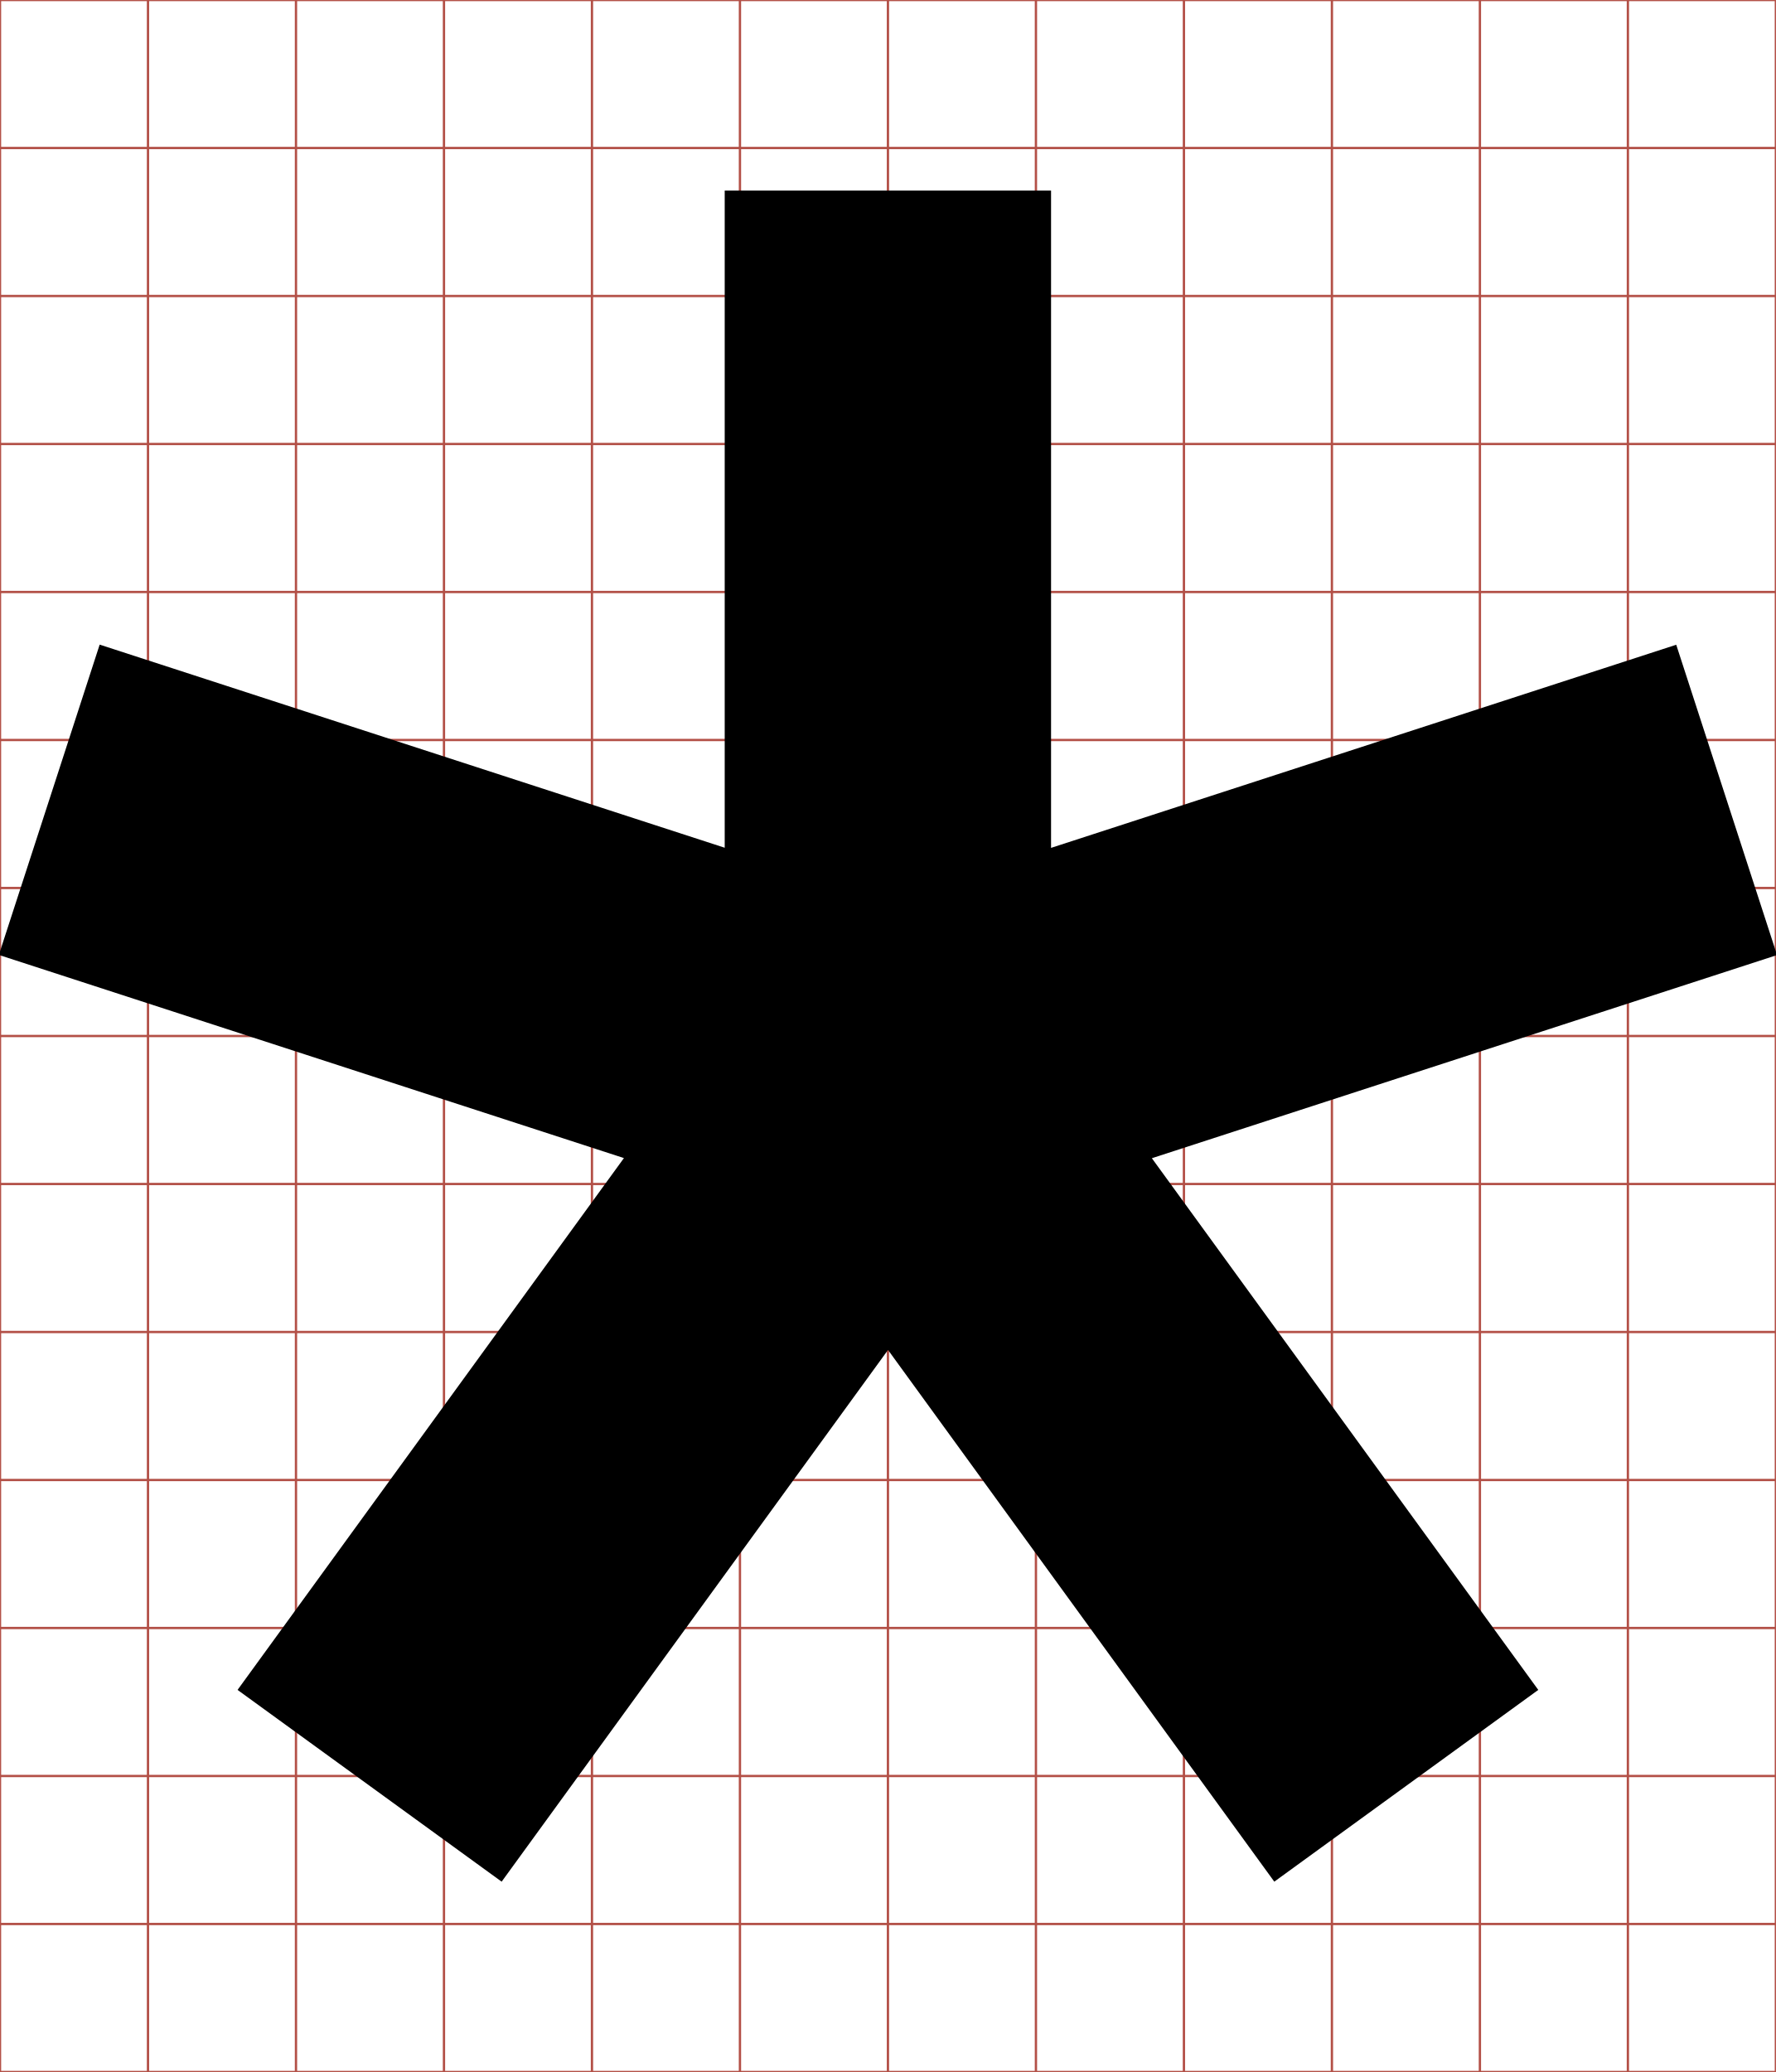
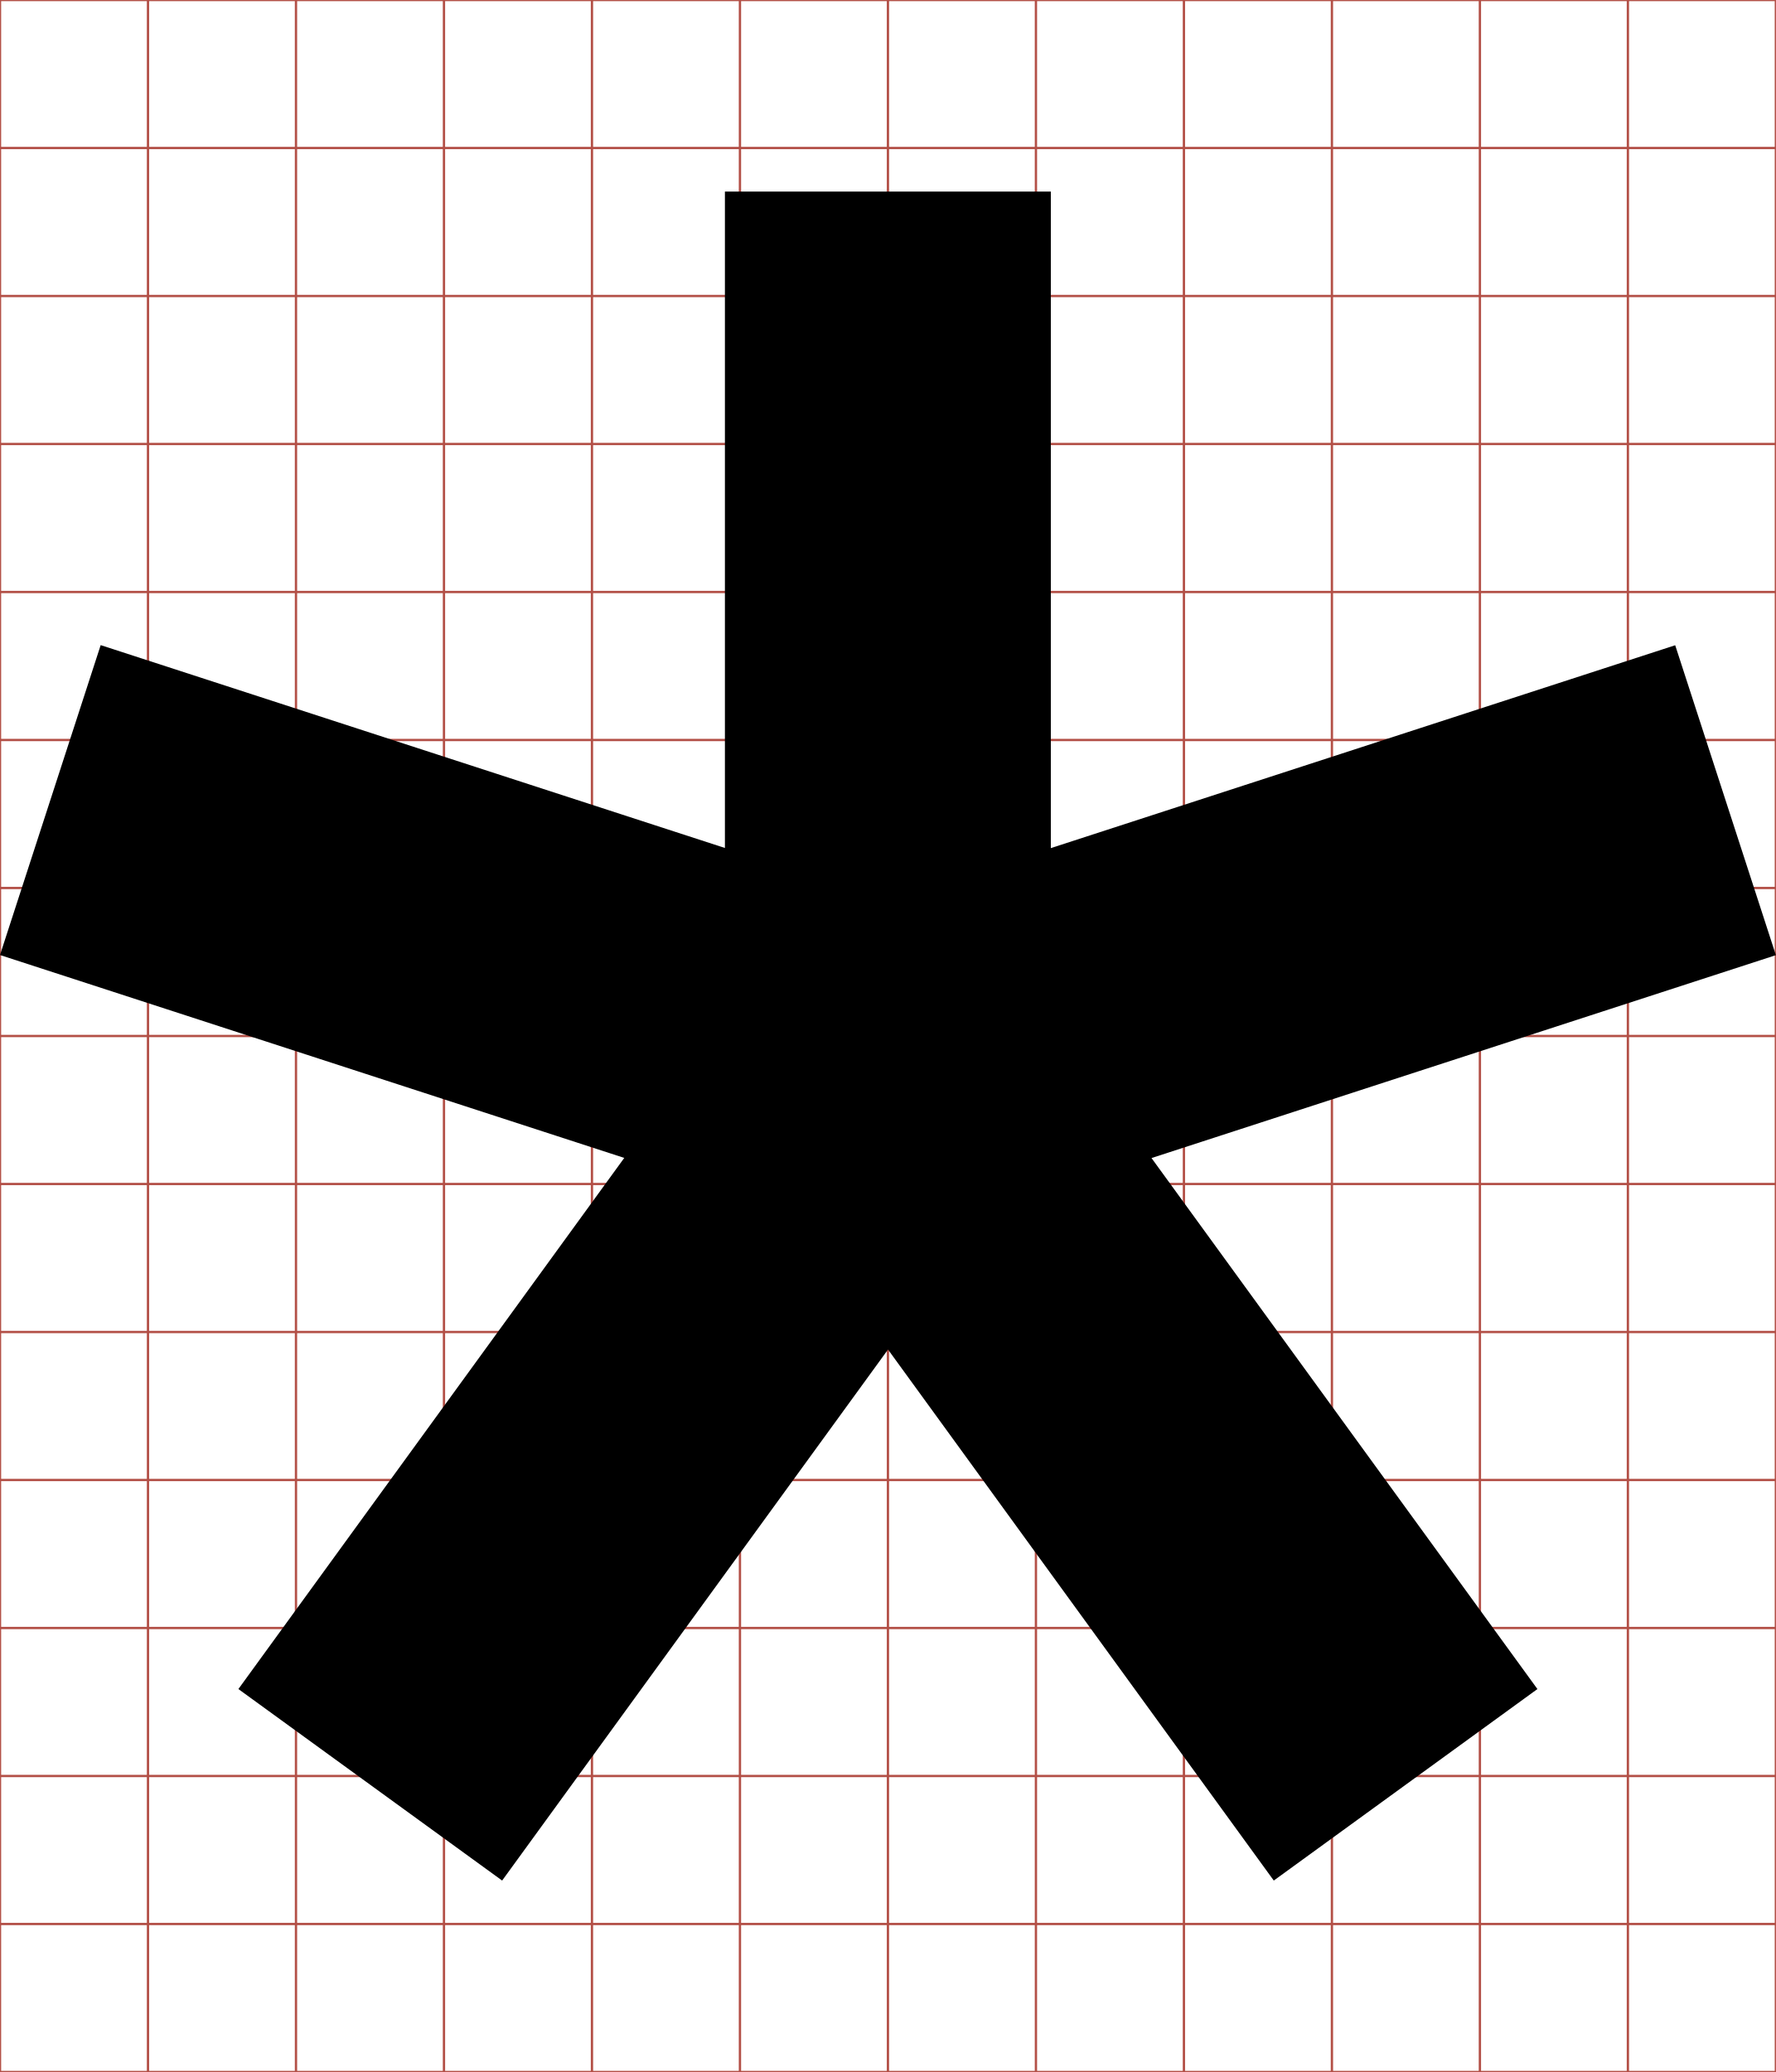
- <svg xmlns="http://www.w3.org/2000/svg" id="svg2" style="margin-top:9px;margin-left:10px;" version="1.1" data-tags="remove-circle, cancel, close, remove, delete" height="896" width="768" data-du="" viewBox="0 0 768 896">
+ <svg xmlns="http://www.w3.org/2000/svg" id="svg2" style="margin-top:9px;margin-left:10px;" data-tags="remove-circle, cancel, close, remove, delete" height="896" viewBox="0 0 768 896" width="768" version="1.1" data-du="">
  <g id="g4" stroke="#B35047">
-     <line id="line6" y2="896" x2="64" x1="64" />
-     <line id="line8" y2="896" x2="128" x1="128" />
-     <line id="line10" y2="896" x2="192" x1="192" />
-     <line id="line12" y2="896" x2="256" x1="256" />
-     <line id="line14" y2="896" x2="320" x1="320" />
-     <line id="line16" y2="896" x2="384" x1="384" />
-     <line id="line18" y2="896" x2="448" x1="448" />
-     <line id="line20" y2="896" x2="512" x1="512" />
-     <line id="line22" y2="896" x2="576" x1="576" />
-     <line id="line24" y2="896" x2="640" x1="640" />
-     <line id="line26" y2="896" x2="704" x1="704" />
-     <line id="line28" y2="64" y1="64" x2="768" />
-     <line id="line30" y2="128" y1="128" x2="768" />
-     <line id="line32" y2="192" y1="192" x2="768" />
-     <line id="line34" y2="256" y1="256" x2="768" />
-     <line id="line36" y2="320" y1="320" x2="768" />
-     <line id="line38" y2="384" y1="384" x2="768" />
-     <line id="line40" y2="448" y1="448" x2="768" />
-     <line id="line42" y2="512" y1="512" x2="768" />
-     <line id="line44" y2="576" y1="576" x2="768" />
-     <line id="line46" y2="640" y1="640" x2="768" />
-     <line id="line48" y2="704" y1="704" x2="768" />
-     <line id="line50" y2="768" y1="768" x2="768" />
-     <line id="line52" y2="832" y1="832" x2="768" />
+     <line id="line6" x2="64" x1="64" y2="896" />
+     <line id="line8" x2="128" x1="128" y2="896" />
+     <line id="line10" x2="192" x1="192" y2="896" />
+     <line id="line12" x2="256" x1="256" y2="896" />
+     <line id="line14" x2="320" x1="320" y2="896" />
+     <line id="line16" x2="384" x1="384" y2="896" />
+     <line id="line18" x2="448" x1="448" y2="896" />
+     <line id="line20" x2="512" x1="512" y2="896" />
+     <line id="line22" x2="576" x1="576" y2="896" />
+     <line id="line24" x2="640" x1="640" y2="896" />
+     <line id="line26" x2="704" x1="704" y2="896" />
+     <line id="line28" y1="64" x2="768" y2="64" />
+     <line id="line30" y1="128" x2="768" y2="128" />
+     <line id="line32" y1="192" x2="768" y2="192" />
+     <line id="line34" y1="256" x2="768" y2="256" />
+     <line id="line36" y1="320" x2="768" y2="320" />
+     <line id="line38" y1="384" x2="768" y2="384" />
+     <line id="line40" y1="448" x2="768" y2="448" />
+     <line id="line42" y1="512" x2="768" y2="512" />
+     <line id="line44" y1="576" x2="768" y2="576" />
+     <line id="line46" y1="640" x2="768" y2="640" />
+     <line id="line48" y1="704" x2="768" y2="704" />
+     <line id="line50" y1="768" x2="768" y2="768" />
+     <line id="line52" y1="832" x2="768" y2="832" />
    <rect id="rect54" height="896" width="768" y="0" x="0" fill="none" />
  </g>
-   <g id="g3754" transform="matrix(1.501953,0,0,1.501953,-0.4999936,-748.0986)">
-     <path id="path3756" d="m209,552.89,0,189.27l-179.97-58.48-29.027,89.34,179.98,58.49-111.25,153.12,76.04,55.21,111.25-153.09,111.22,153.09,76.009-55.21-111.26-153.08,180.01-58.49-29.027-89.345-180.01,58.483v-189.27h-93.964z" />
+   <g id="g3754" transform="matrix(1.500003,0,0,1.500003,-0.00449241,-746.5498)">
+     <path id="path3756" d="m209,552.89,0,189.27-179.97-58.48-29.027,89.34,179.98,58.49-111.25,153.12,76.04,55.21,111.25-153.09,111.22,153.09,76.009-55.21-111.26-153.08,180.01-58.49-29.027-89.345-180.01,58.483v-189.27h-93.964z" />
  </g>
</svg>
